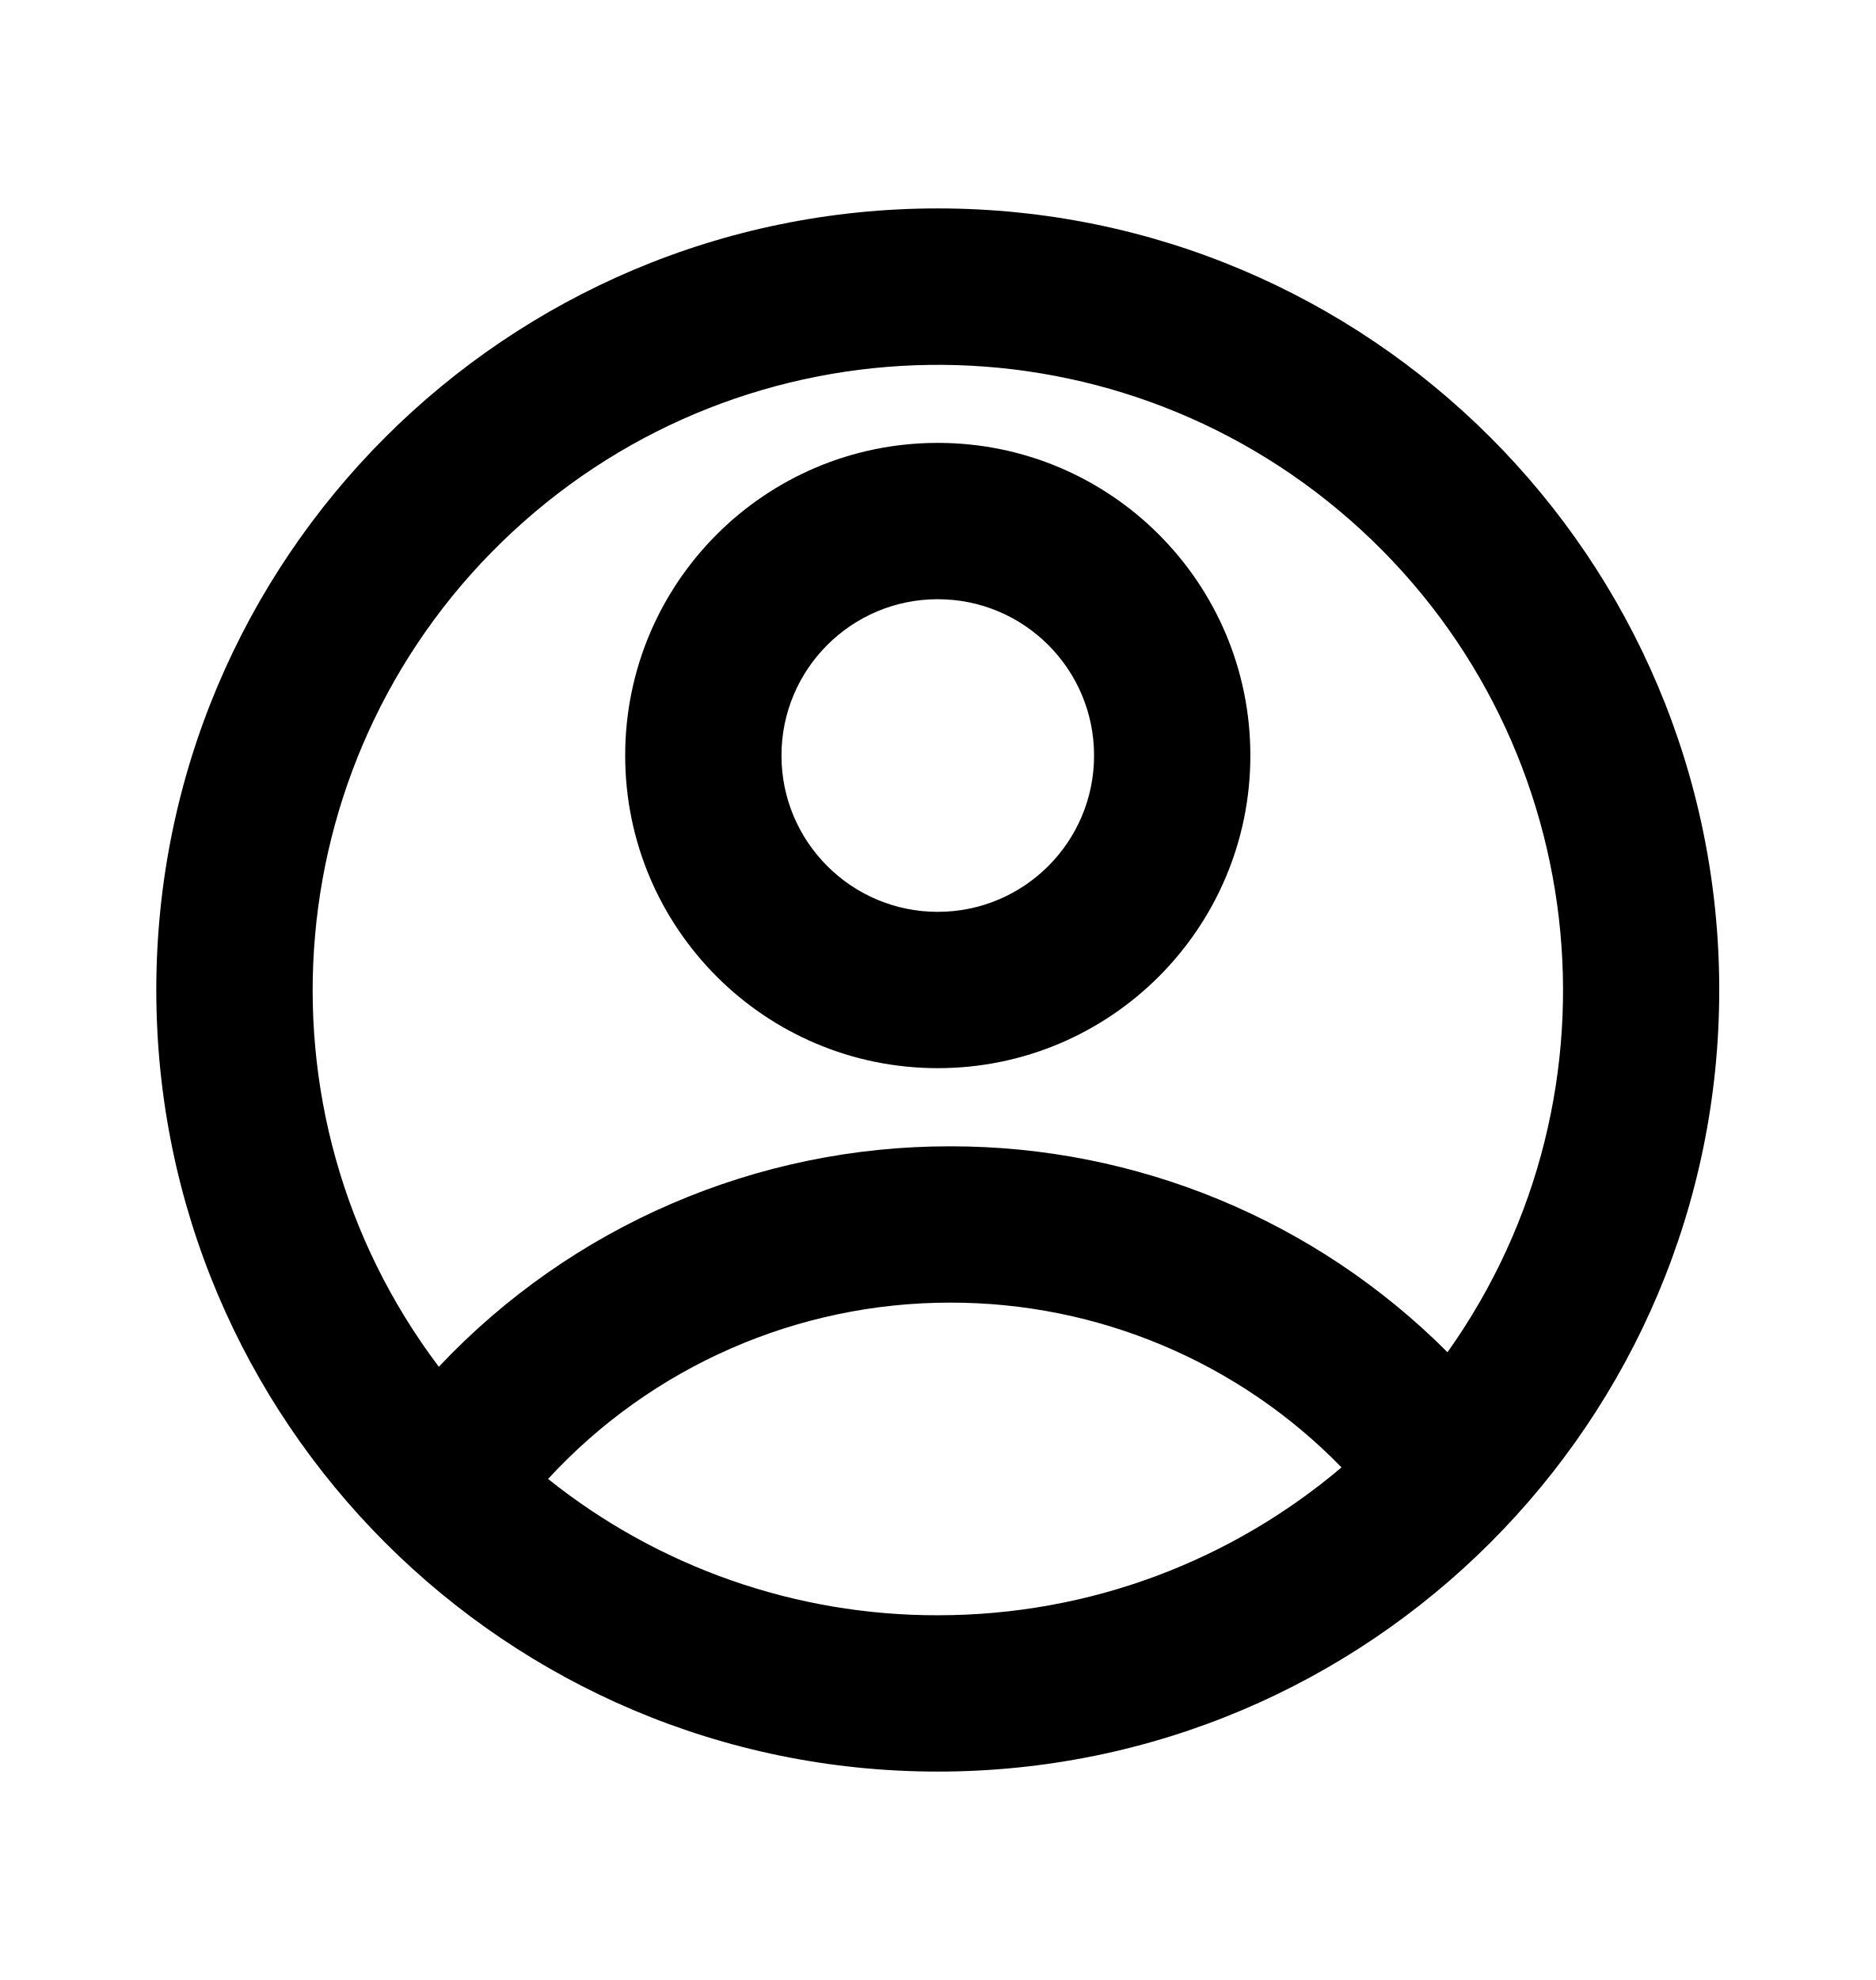
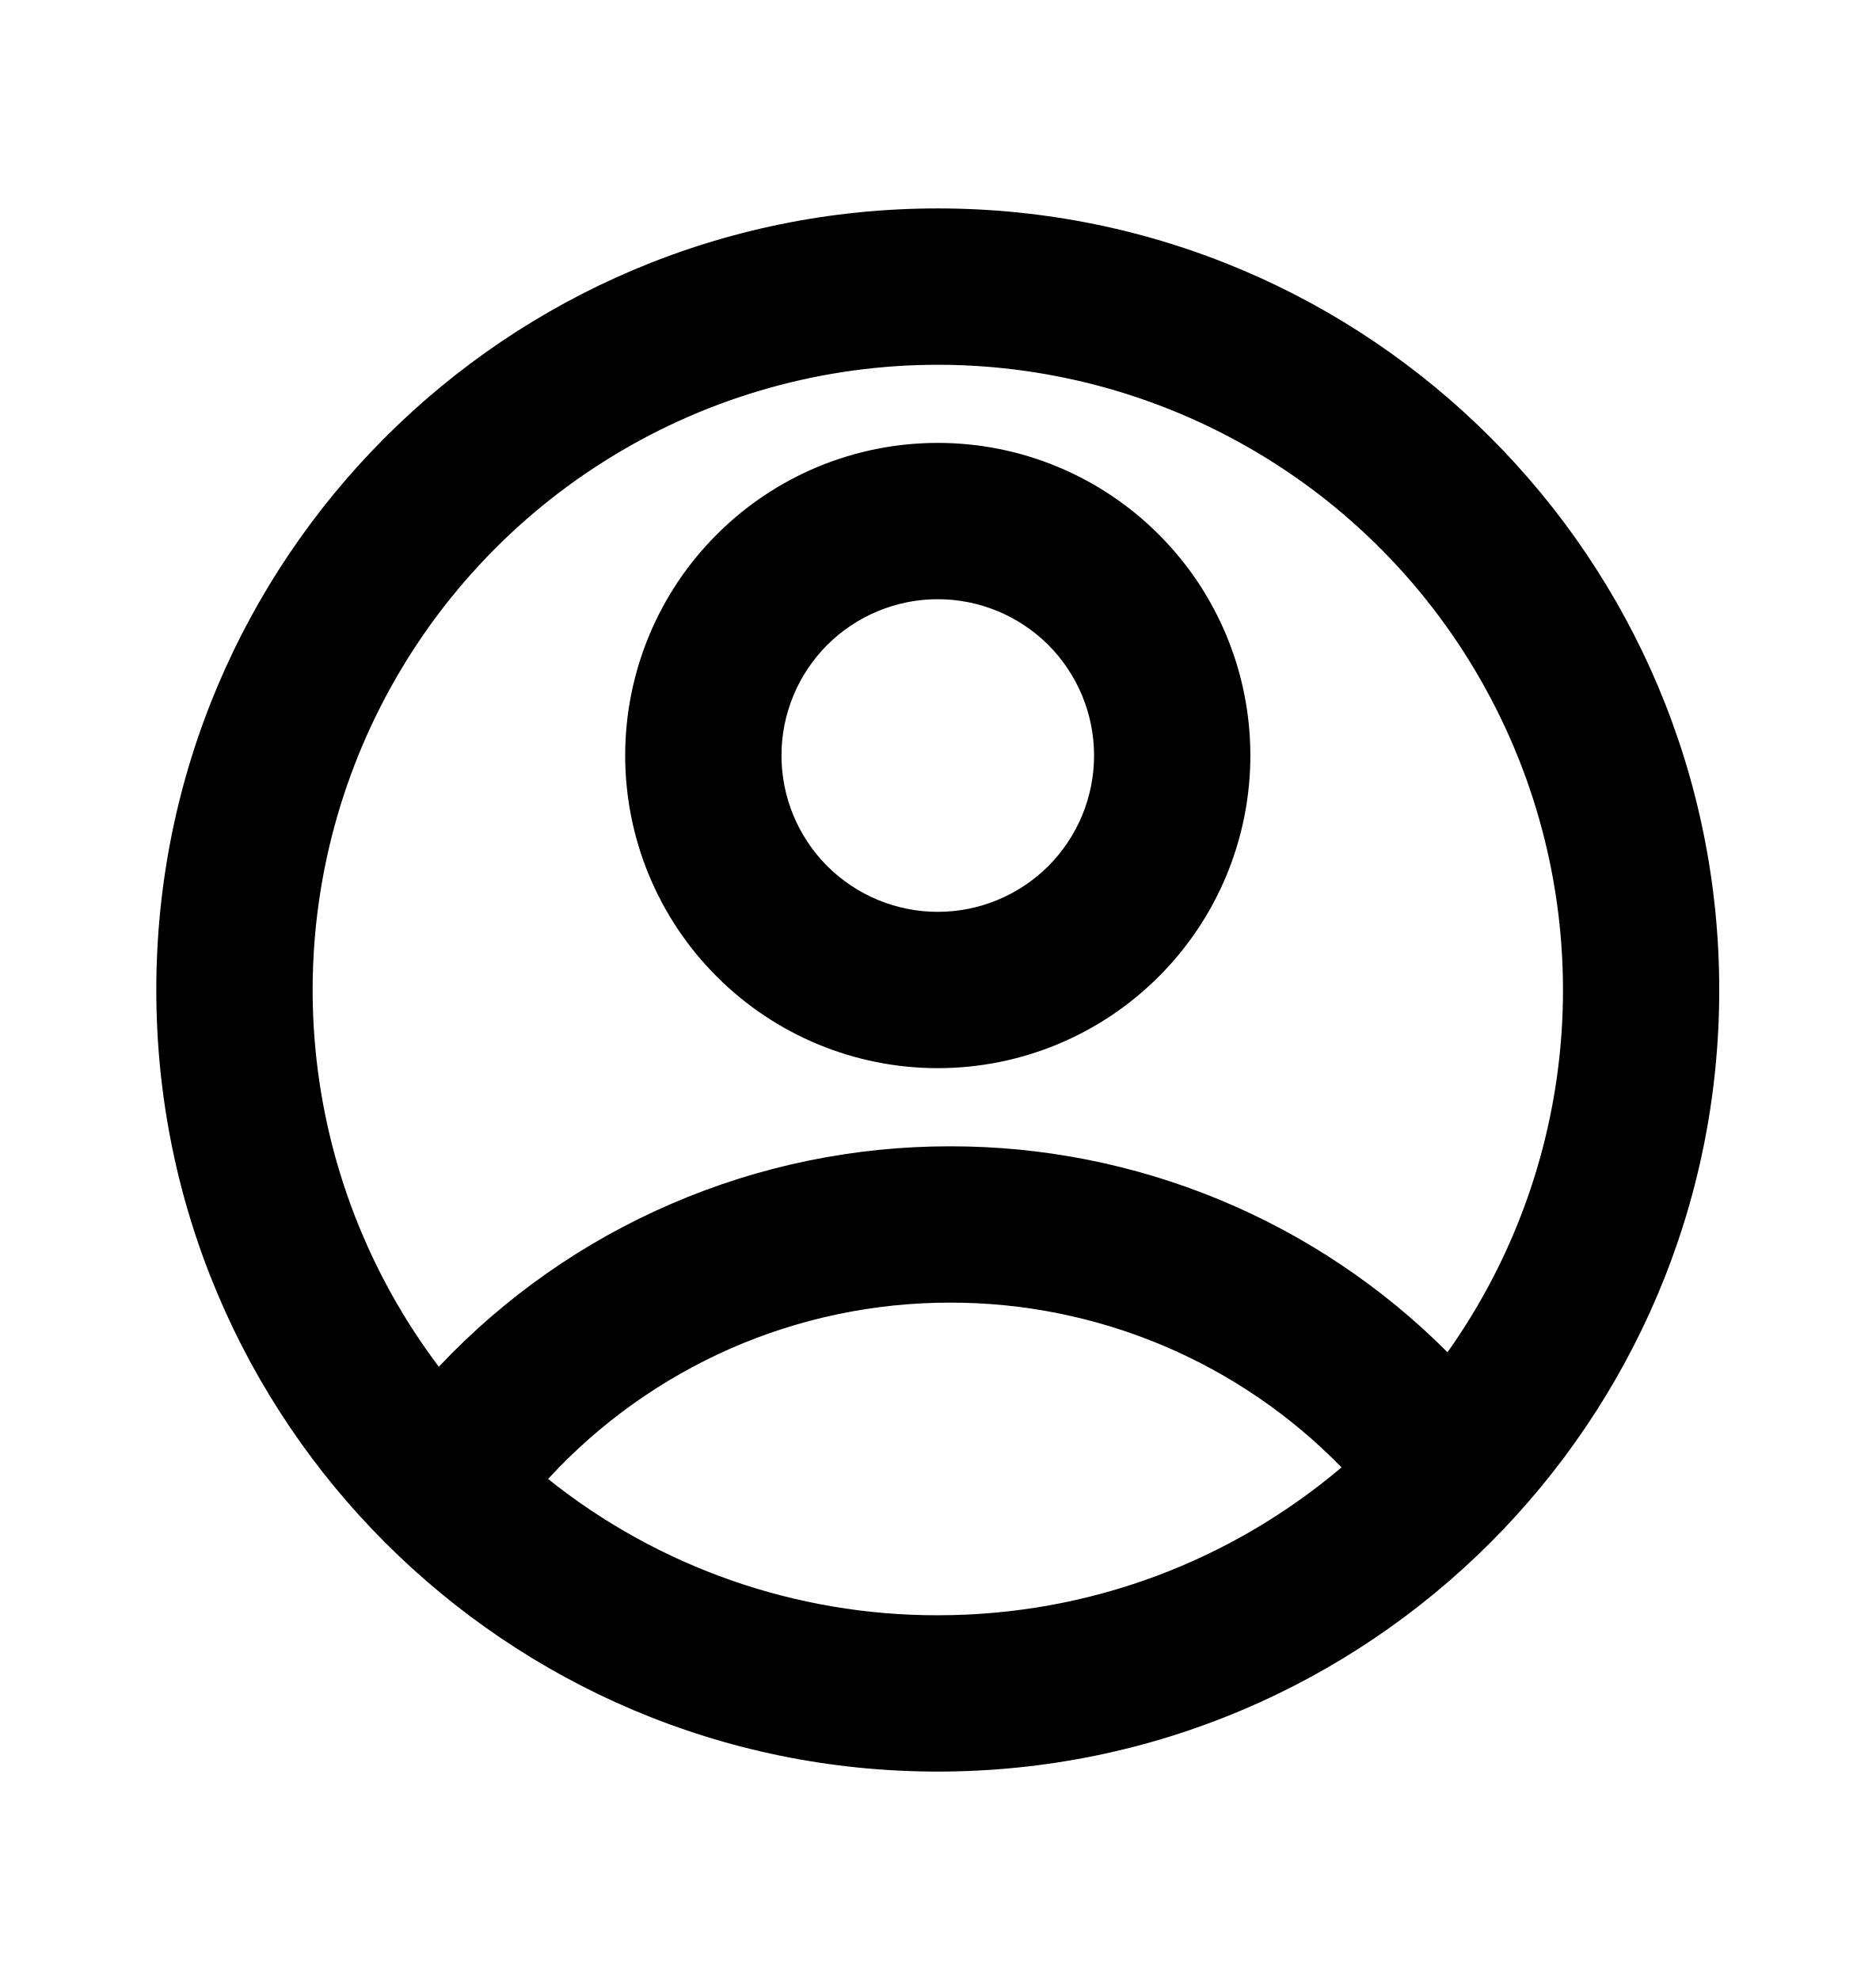
<svg xmlns="http://www.w3.org/2000/svg" width="18" height="19" fill="none" viewBox="0 0 18 19">
-   <path fill="currentColor" d="M9 17A7.5 7.5 0 1 1 9 2a7.5 7.5 0 0 1 0 15m-3.74-2.808A5.97 5.97 0 0 0 9 15.5c1.477 0 2.83-.534 3.875-1.419A5.23 5.23 0 0 0 9.12 12.5a5.24 5.24 0 0 0-3.86 1.692m-1.048-1.077A6.73 6.73 0 0 1 9.12 11a6.73 6.73 0 0 1 4.772 1.976 6 6 0 1 0-9.68.14zM9 10.25a3 3 0 1 1 0-6 3 3 0 0 1 0 6m0-1.5a1.5 1.5 0 1 0 0-3 1.5 1.5 0 0 0 0 3" />
+   <path fill="currentColor" d="M9 17C4.858 17 1.5 13.642 1.5 9.5C1.5 5.358 4.858 2 9 2C13.142 2 16.5 5.358 16.5 9.5C16.5 13.642 13.142 17 9 17ZM5.26 14.192C6.321 15.041 7.641 15.502 9 15.5C10.477 15.5 11.83 14.966 12.875 14.081C12.387 13.58 11.803 13.182 11.158 12.91C10.513 12.639 9.82 12.499 9.12 12.5C8.394 12.499 7.677 12.649 7.012 12.94C6.348 13.232 5.751 13.658 5.26 14.192ZM4.212 13.115C4.842 12.446 5.603 11.913 6.447 11.55C7.291 11.186 8.201 10.999 9.12 11C10.006 10.999 10.884 11.173 11.703 11.512C12.522 11.851 13.265 12.348 13.892 12.976C14.534 12.072 14.913 11.008 14.987 9.902C15.061 8.796 14.828 7.691 14.312 6.71C13.796 5.728 13.019 4.909 12.066 4.343C11.113 3.776 10.022 3.485 8.913 3.501C7.805 3.517 6.723 3.84 5.787 4.434C4.851 5.027 4.097 5.869 3.61 6.865C3.123 7.861 2.922 8.972 3.028 10.075C3.134 11.179 3.544 12.231 4.212 13.116V13.115ZM9 10.25C8.204 10.25 7.441 9.934 6.879 9.371C6.316 8.809 6 8.046 6 7.25C6 6.454 6.316 5.691 6.879 5.129C7.441 4.566 8.204 4.25 9 4.25C9.796 4.25 10.559 4.566 11.121 5.129C11.684 5.691 12 6.454 12 7.25C12 8.046 11.684 8.809 11.121 9.371C10.559 9.934 9.796 10.25 9 10.25ZM9 8.75C9.398 8.75 9.779 8.592 10.061 8.311C10.342 8.029 10.5 7.648 10.5 7.25C10.5 6.852 10.342 6.471 10.061 6.189C9.779 5.908 9.398 5.75 9 5.75C8.602 5.75 8.221 5.908 7.939 6.189C7.658 6.471 7.5 6.852 7.5 7.25C7.5 7.648 7.658 8.029 7.939 8.311C8.221 8.592 8.602 8.75 9 8.75Z" />
</svg>
